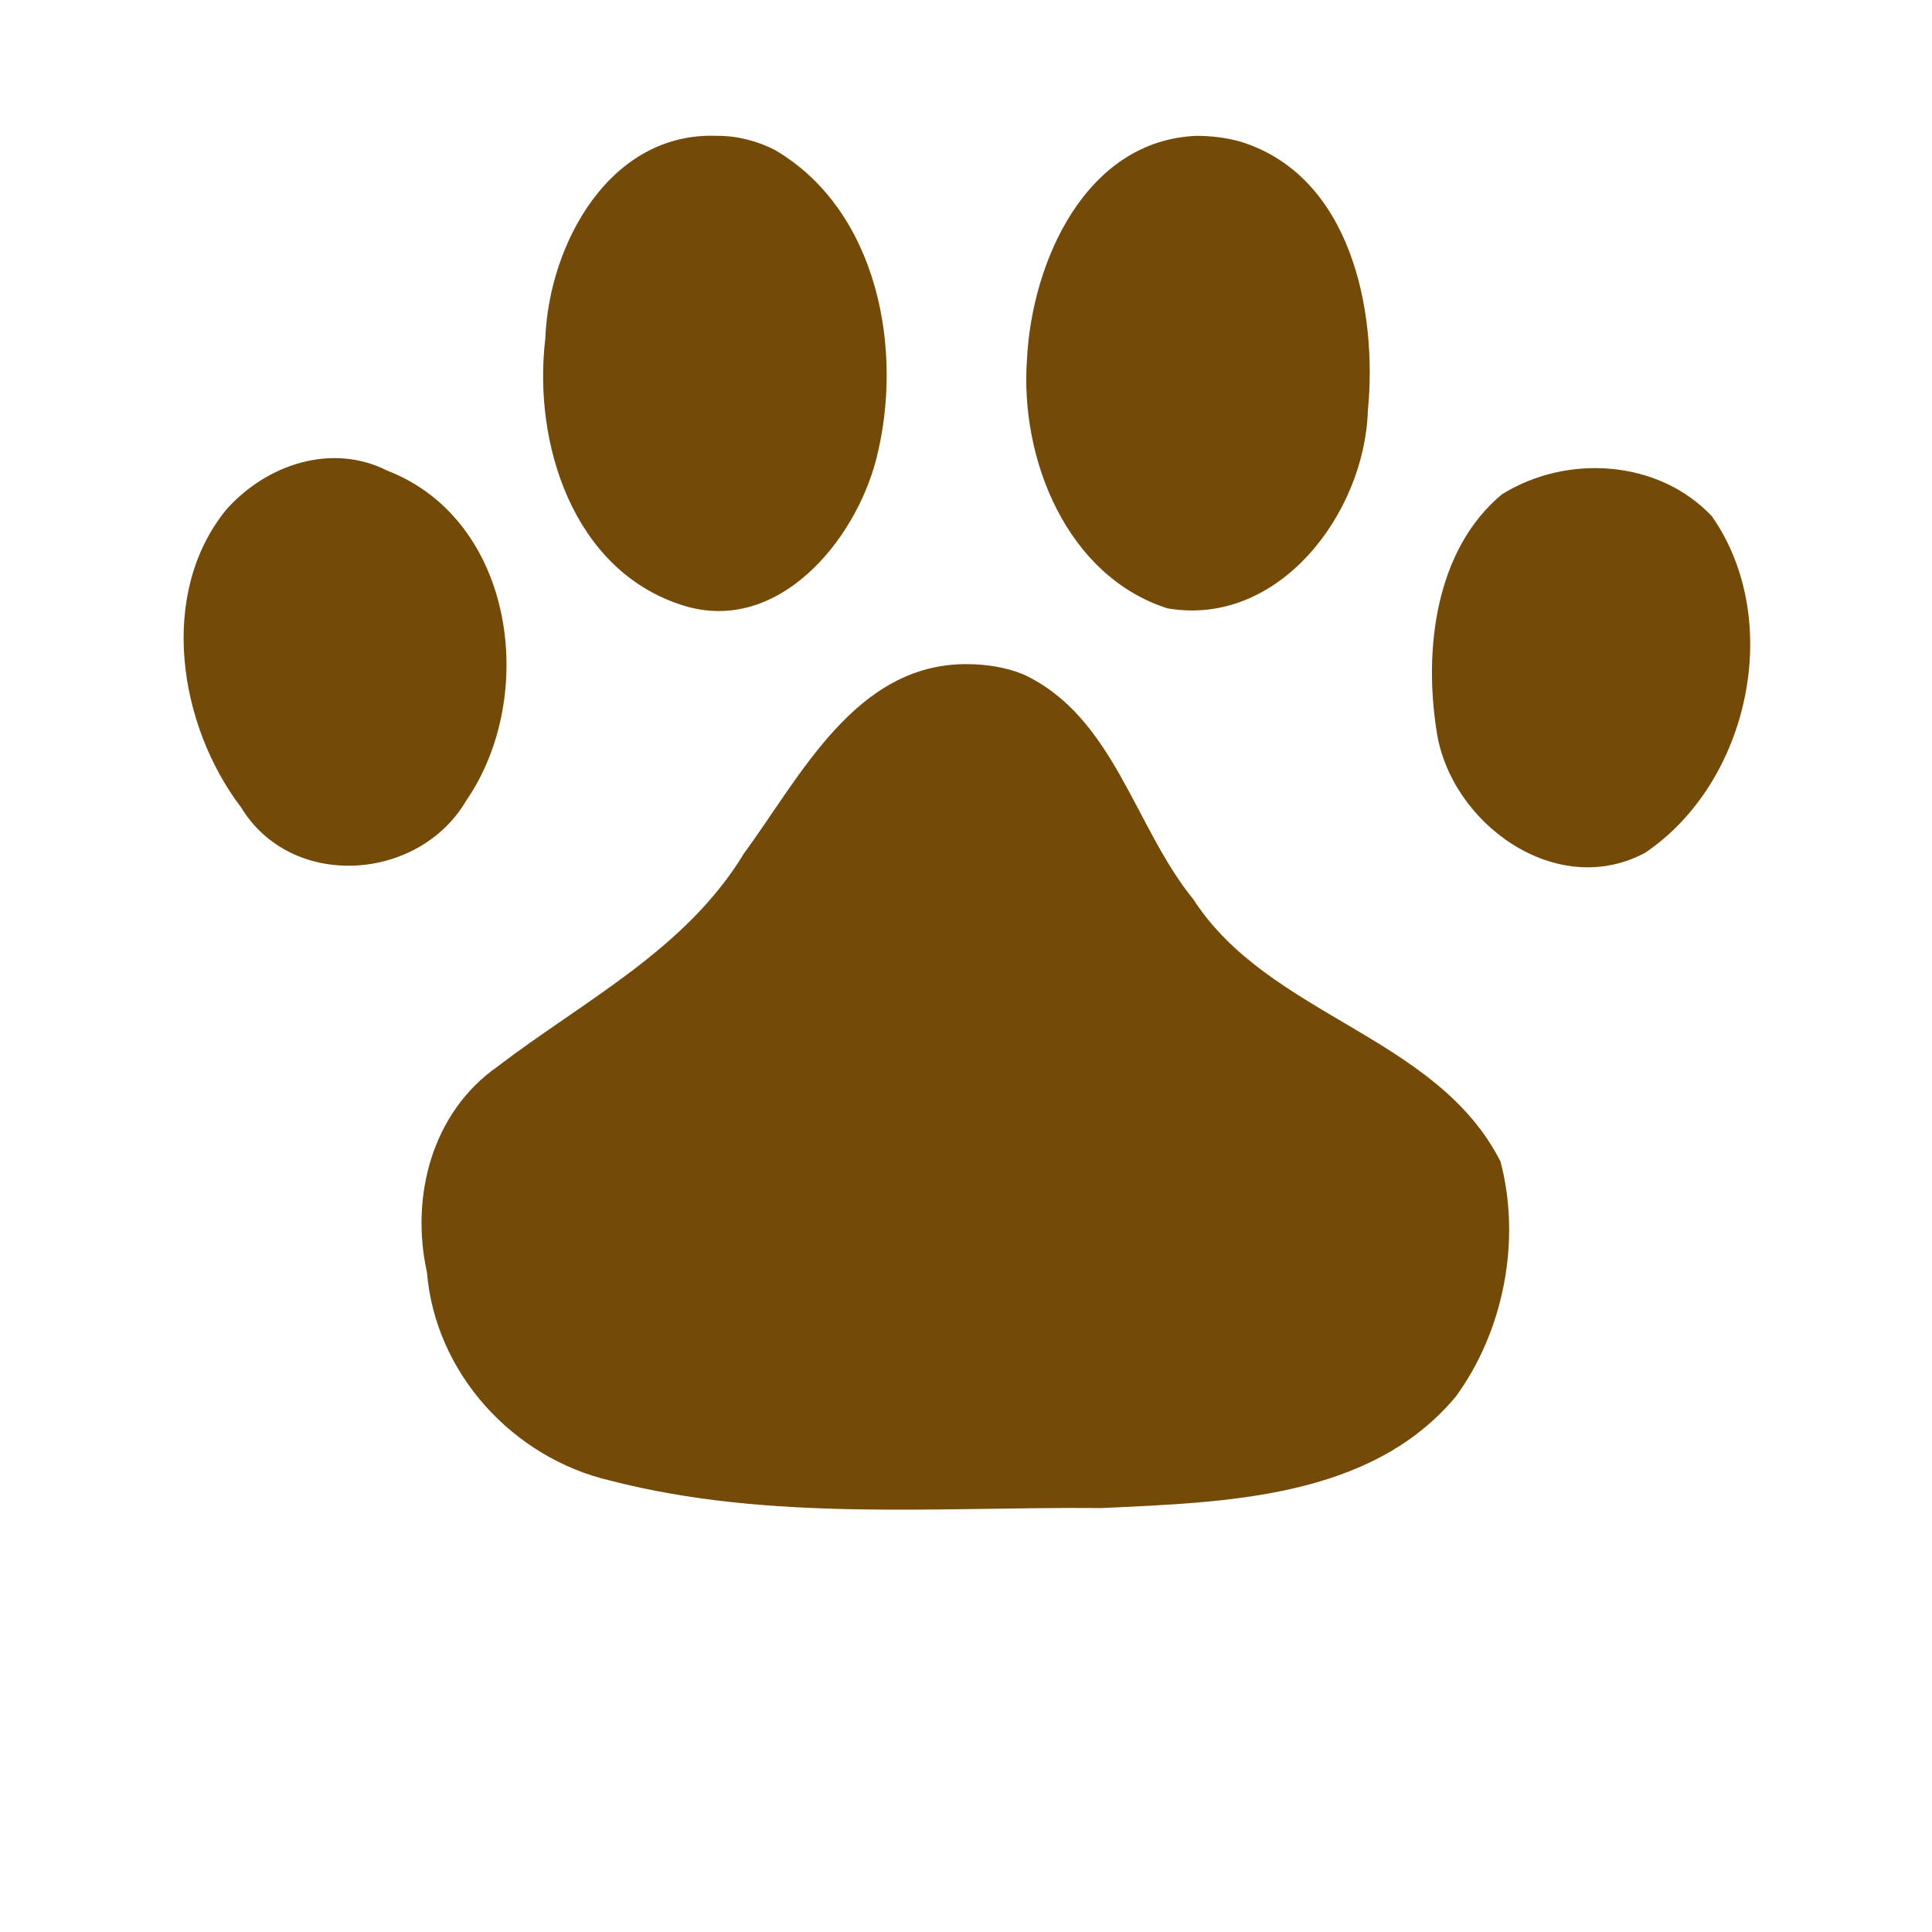
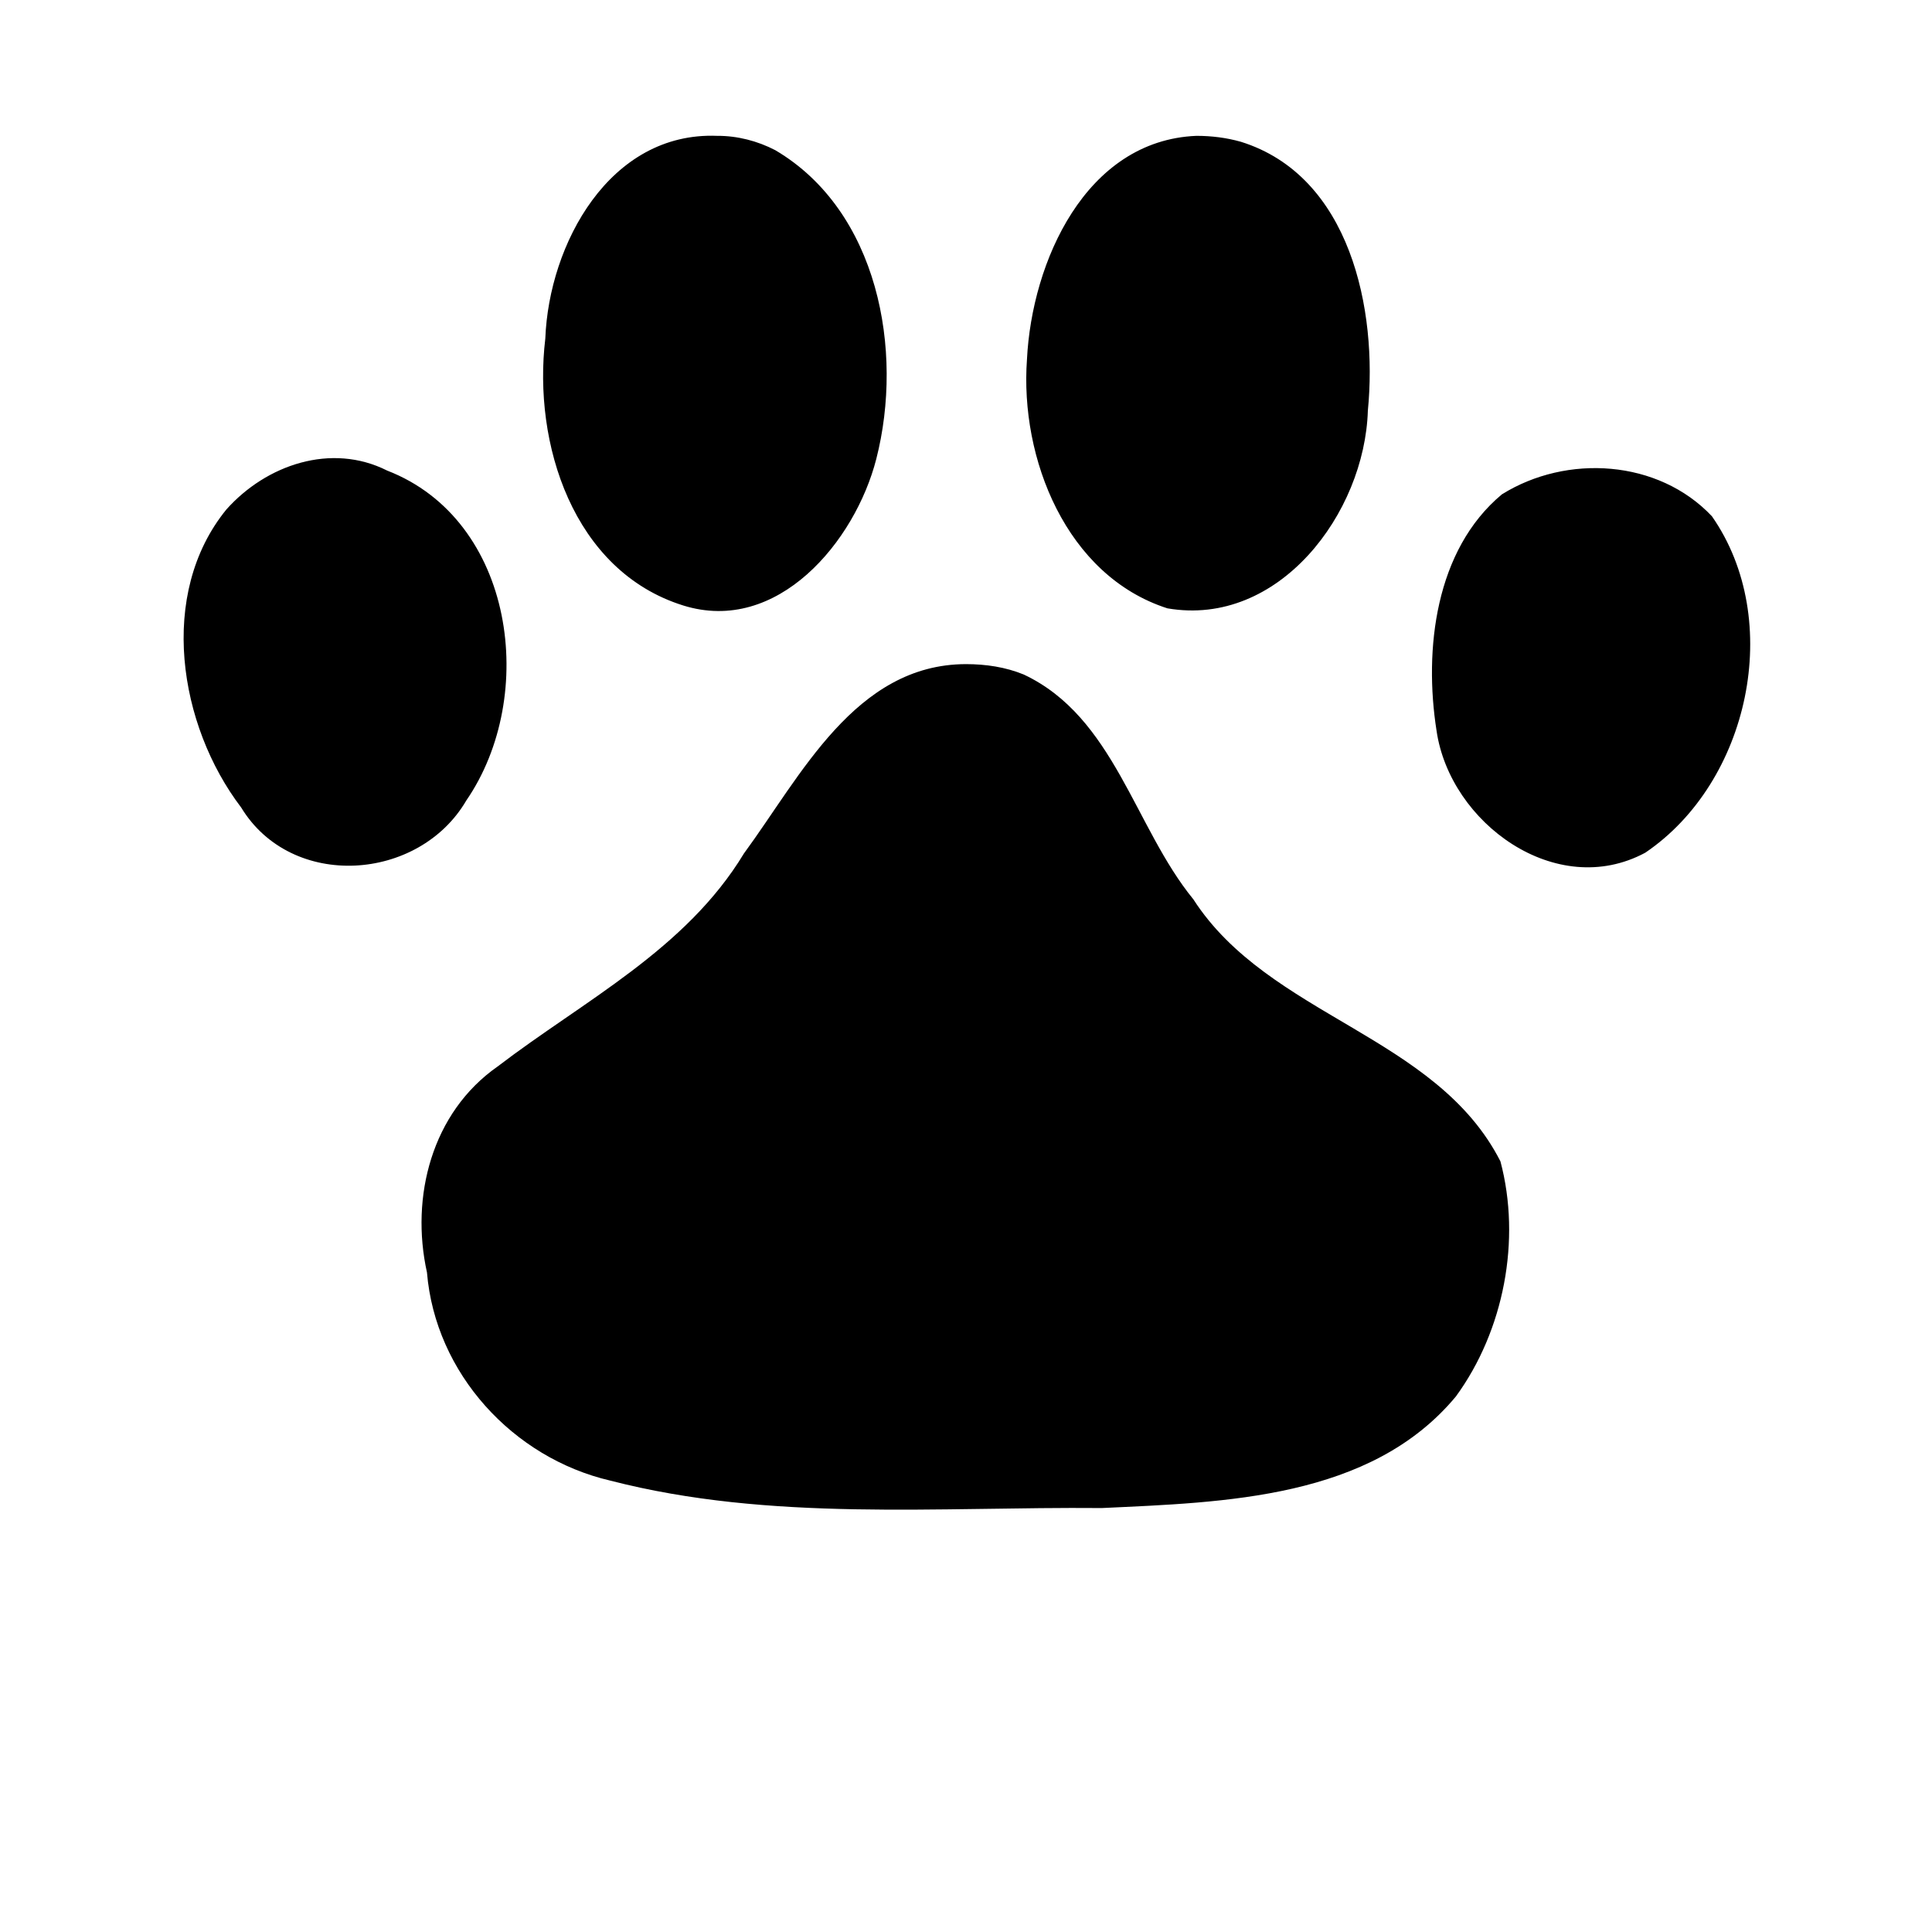
<svg xmlns="http://www.w3.org/2000/svg" id="svg2" viewBox="0 0 16 16" height="100%" width="100%" version="1.1">
  <defs id="defs6" />
  <rect style="fill:none;stroke:none;visibility:hidden" id="canvas" y="0" x="0" height="16" width="16" />
-   <path id="paw" d="M 4.939,0.125 C 4.049,0.09 3.546,1.021 3.516,1.804 3.412,2.671 3.745,3.728 4.657,4.014 5.439,4.259 6.082,3.484 6.257,2.801 6.487,1.902 6.272,0.746 5.421,0.244 5.273,0.167 5.106,0.124 4.939,0.125 Z m 3.969,0 C 7.989,0.163 7.545,1.171 7.505,1.975 7.445,2.797 7.831,3.769 8.668,4.038 9.592,4.197 10.302,3.249 10.328,2.401 10.41,1.566 10.184,0.457 9.276,0.174 9.156,0.14 9.032,0.125 8.908,0.125 Z M 0.875,3.219 C 0.305,3.918 0.479,5.007 0.997,5.687 1.415,6.375 2.469,6.302 2.862,5.629 3.457,4.763 3.263,3.306 2.206,2.897 1.743,2.664 1.205,2.849 0.875,3.219 Z M 11.438,3.094 C 10.886,3.554 10.791,4.379 10.897,5.052 11.008,5.817 11.888,6.458 12.625,6.062 13.486,5.48 13.779,4.136 13.177,3.275 12.733,2.805 11.975,2.759 11.438,3.094 Z M 7,4.5 C 6.083,4.501 5.631,5.429 5.161,6.068 4.679,6.865 3.834,7.287 3.12,7.833 2.576,8.214 2.397,8.911 2.536,9.538 c 0.069,0.834 0.711,1.536 1.519,1.724 1.326,0.342 2.714,0.215 4.07,0.227 1.015,-0.048 2.226,-0.075 2.932,-0.924 C 11.455,10.02 11.599,9.268 11.426,8.618 10.894,7.573 9.51,7.42 8.883,6.448 8.394,5.849 8.227,4.938 7.478,4.586 7.327,4.524 7.163,4.5 7,4.5 Z" style="fill:#734a08;fill-opacity:1" transform="translate(1,1)" />
+   <path id="paw" d="M 4.939,0.125 C 4.049,0.09 3.546,1.021 3.516,1.804 3.412,2.671 3.745,3.728 4.657,4.014 5.439,4.259 6.082,3.484 6.257,2.801 6.487,1.902 6.272,0.746 5.421,0.244 5.273,0.167 5.106,0.124 4.939,0.125 Z m 3.969,0 C 7.989,0.163 7.545,1.171 7.505,1.975 7.445,2.797 7.831,3.769 8.668,4.038 9.592,4.197 10.302,3.249 10.328,2.401 10.41,1.566 10.184,0.457 9.276,0.174 9.156,0.14 9.032,0.125 8.908,0.125 Z M 0.875,3.219 C 0.305,3.918 0.479,5.007 0.997,5.687 1.415,6.375 2.469,6.302 2.862,5.629 3.457,4.763 3.263,3.306 2.206,2.897 1.743,2.664 1.205,2.849 0.875,3.219 Z M 11.438,3.094 C 10.886,3.554 10.791,4.379 10.897,5.052 11.008,5.817 11.888,6.458 12.625,6.062 13.486,5.48 13.779,4.136 13.177,3.275 12.733,2.805 11.975,2.759 11.438,3.094 Z M 7,4.5 C 6.083,4.501 5.631,5.429 5.161,6.068 4.679,6.865 3.834,7.287 3.12,7.833 2.576,8.214 2.397,8.911 2.536,9.538 c 0.069,0.834 0.711,1.536 1.519,1.724 1.326,0.342 2.714,0.215 4.07,0.227 1.015,-0.048 2.226,-0.075 2.932,-0.924 C 11.455,10.02 11.599,9.268 11.426,8.618 10.894,7.573 9.51,7.42 8.883,6.448 8.394,5.849 8.227,4.938 7.478,4.586 7.327,4.524 7.163,4.5 7,4.5 Z" style="fill:#000000;fill-opacity:1" transform="translate(1,1)" />
</svg>
